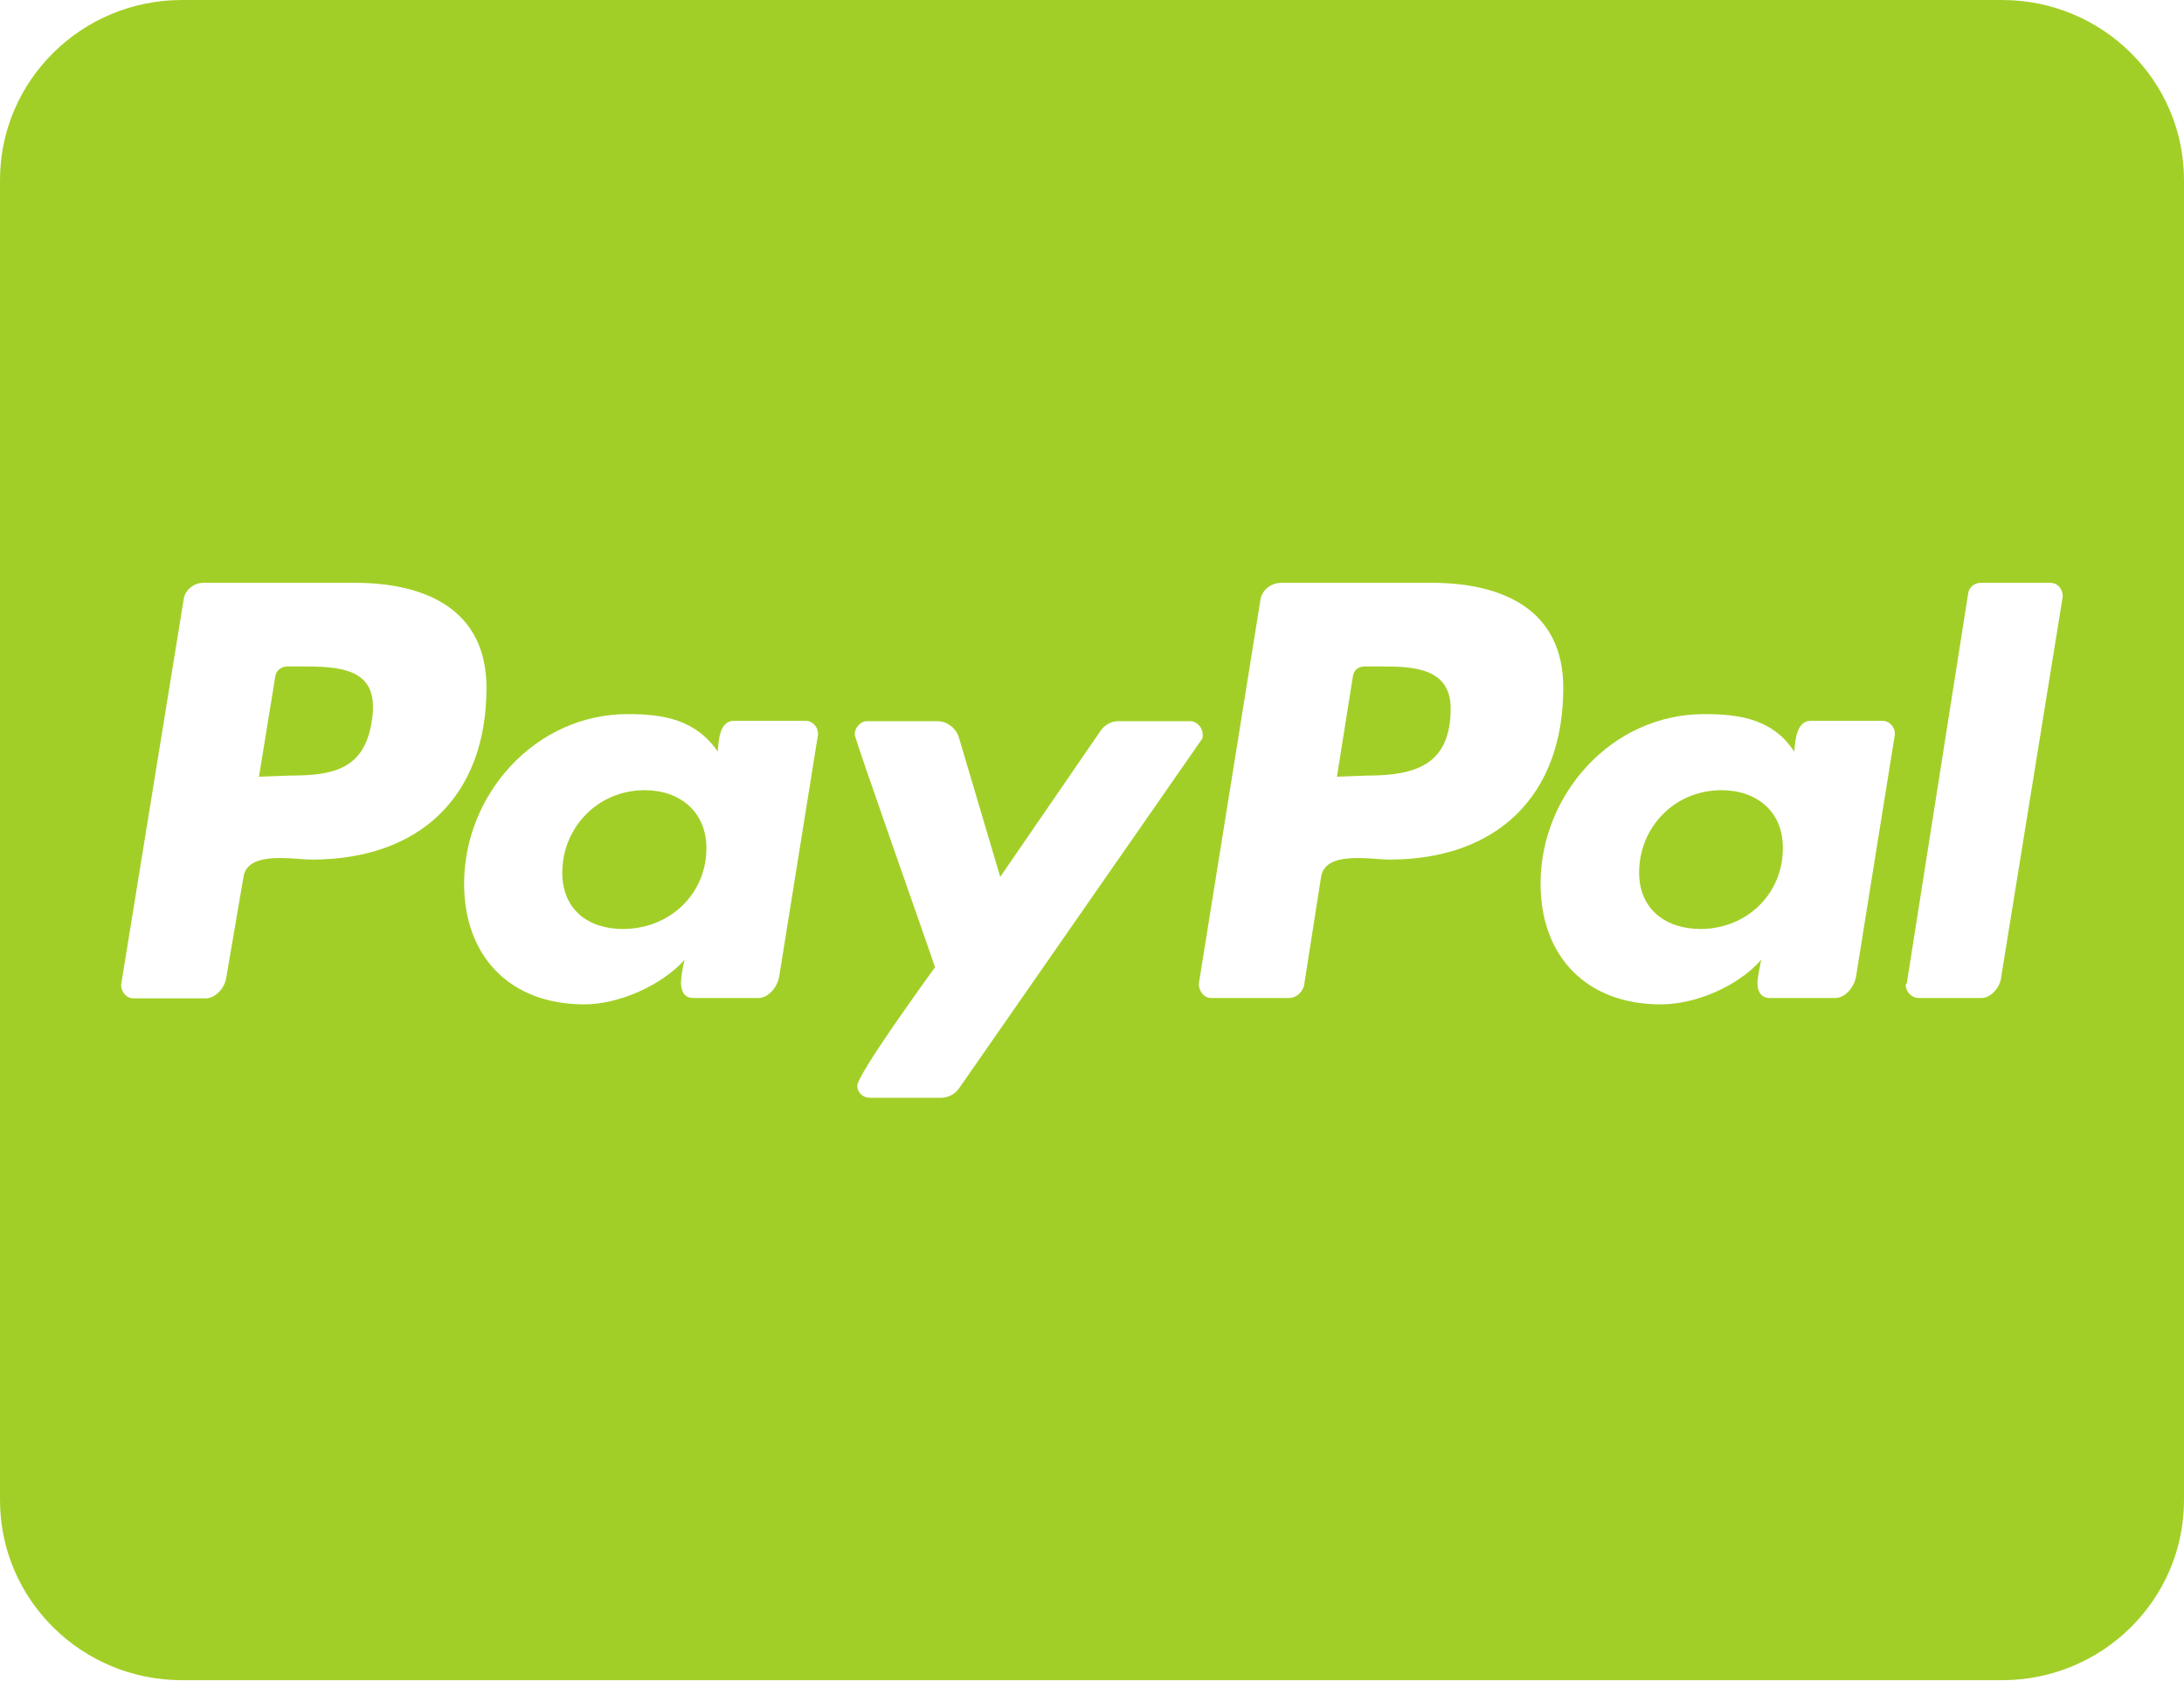
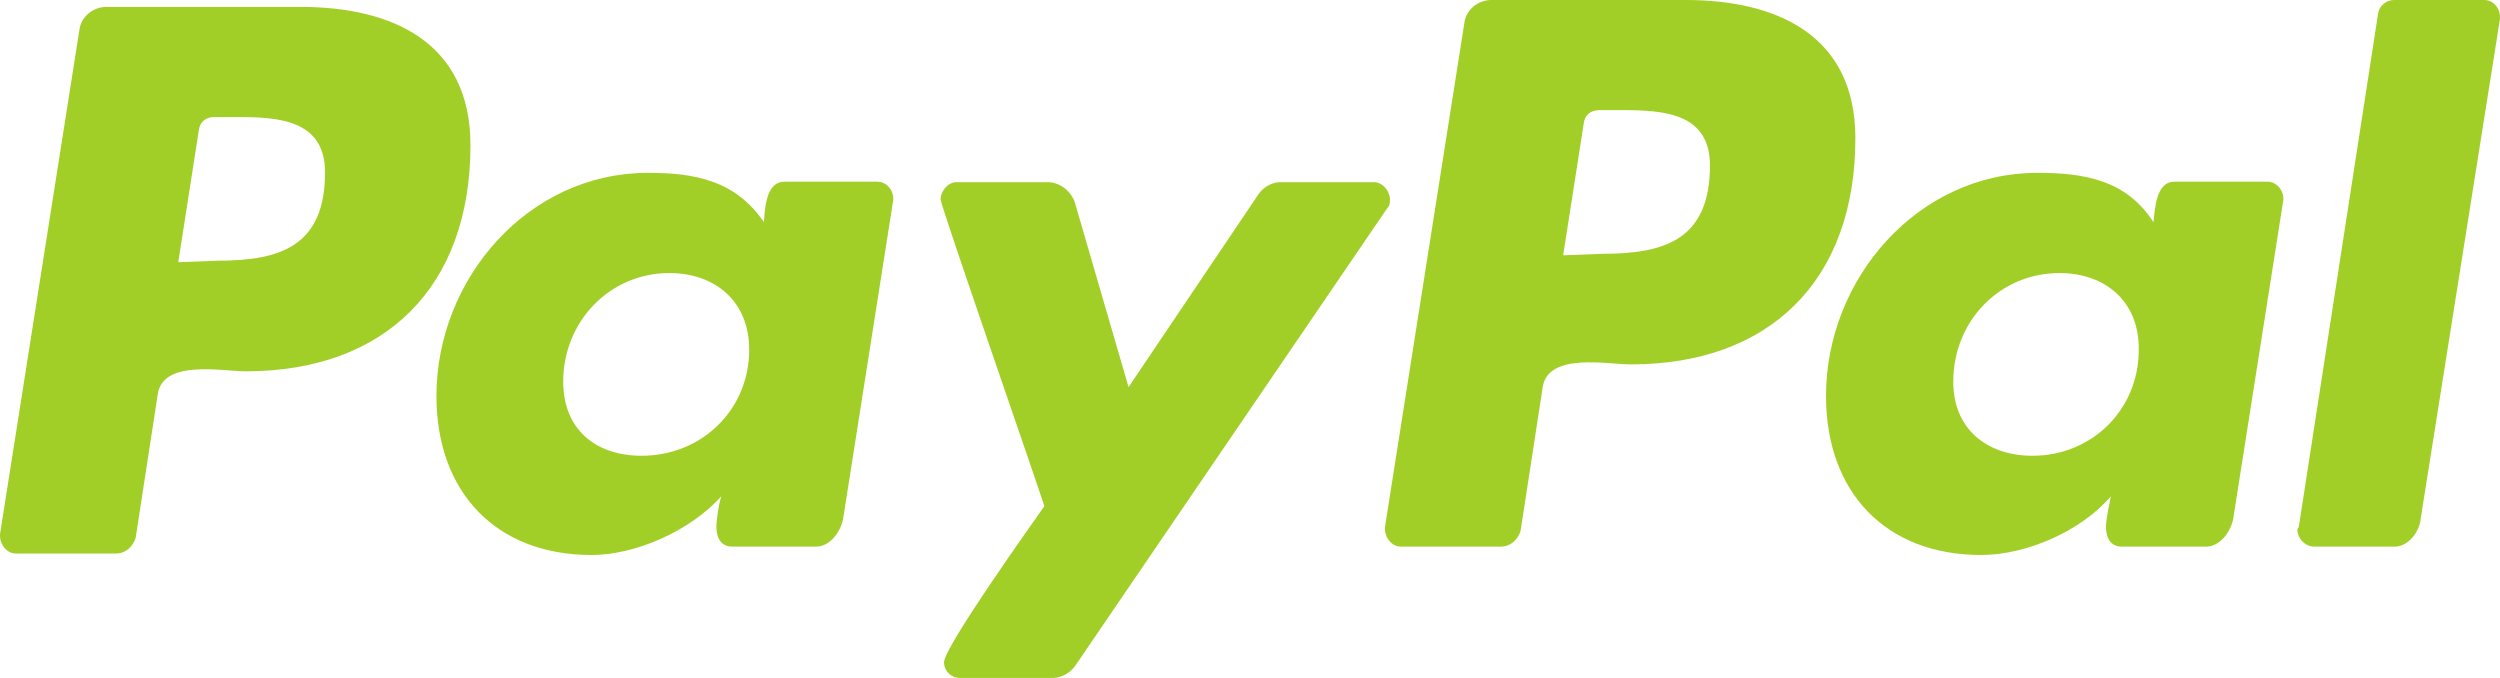
- <svg xmlns="http://www.w3.org/2000/svg" width="52" height="40" viewBox="0 0 52 40" fill="none">
-   <path d="M16.819 20.196C16.819 21.286 15.943 22.116 14.833 22.116C14.002 22.116 13.388 21.652 13.388 20.777C13.388 19.688 14.246 18.812 15.347 18.812C16.187 18.812 16.819 19.321 16.819 20.196ZM7.267 15.866H6.843C6.708 15.866 6.572 15.955 6.554 16.107L6.166 18.491L6.906 18.464C7.899 18.464 8.667 18.33 8.847 17.196C9.055 16 8.287 15.866 7.267 15.866ZM32.906 15.866H32.5C32.337 15.866 32.229 15.955 32.211 16.107L31.832 18.491L32.554 18.464C33.728 18.464 34.54 18.196 34.54 16.857C34.531 15.911 33.674 15.866 32.906 15.866ZM52 4.286V35.714C52 38.08 50.059 40 47.667 40H4.333C1.941 40 0 38.08 0 35.714V4.286C0 1.92 1.941 0 4.333 0H47.667C50.059 0 52 1.92 52 4.286ZM11.583 16.375C11.583 14.5 10.12 13.875 8.45 13.875H4.839C4.613 13.875 4.388 14.054 4.369 14.295L2.889 23.411C2.862 23.589 2.997 23.768 3.178 23.768H4.893C5.137 23.768 5.362 23.509 5.39 23.259L5.796 20.884C5.886 20.241 6.987 20.464 7.421 20.464C10.003 20.464 11.583 18.946 11.583 16.375ZM19.184 17.161H17.469C17.126 17.161 17.108 17.652 17.09 17.893C16.566 17.134 15.808 17 14.95 17C12.738 17 11.05 18.92 11.05 21.036C11.05 22.777 12.151 23.911 13.912 23.911C14.724 23.911 15.735 23.473 16.304 22.848C16.259 22.982 16.214 23.268 16.214 23.402C16.214 23.607 16.304 23.759 16.503 23.759H18.056C18.299 23.759 18.507 23.5 18.552 23.25L19.473 17.509C19.5 17.339 19.365 17.161 19.184 17.161ZM22.84 25.902L28.591 17.634C28.636 17.589 28.636 17.545 28.636 17.482C28.636 17.33 28.501 17.17 28.347 17.17H26.614C26.46 17.17 26.298 17.259 26.208 17.393L23.815 20.875L22.822 17.527C22.75 17.33 22.551 17.17 22.326 17.17H20.637C20.484 17.17 20.349 17.33 20.349 17.482C20.349 17.589 22.109 22.554 22.262 23.027C22.019 23.366 20.412 25.58 20.412 25.848C20.412 26.009 20.547 26.134 20.701 26.134H22.434C22.596 26.125 22.75 26.036 22.84 25.902ZM37.221 16.375C37.221 14.5 35.759 13.875 34.089 13.875H30.505C30.261 13.875 30.035 14.054 30.008 14.295L28.546 23.402C28.528 23.58 28.663 23.759 28.835 23.759H30.685C30.866 23.759 31.001 23.625 31.047 23.473L31.453 20.884C31.543 20.241 32.644 20.464 33.078 20.464C35.642 20.464 37.221 18.946 37.221 16.375ZM44.823 17.161H43.108C42.765 17.161 42.746 17.652 42.719 17.893C42.223 17.134 41.456 17 40.58 17C38.368 17 36.68 18.92 36.68 21.036C36.68 22.777 37.781 23.911 39.542 23.911C40.381 23.911 41.392 23.473 41.934 22.848C41.907 22.982 41.844 23.268 41.844 23.402C41.844 23.607 41.934 23.759 42.133 23.759H43.694C43.938 23.759 44.146 23.5 44.191 23.25L45.112 17.509C45.139 17.339 45.004 17.161 44.823 17.161ZM49.111 14.188C49.111 14.009 48.976 13.875 48.822 13.875H47.152C47.017 13.875 46.881 13.982 46.863 14.116L45.401 23.402L45.374 23.446C45.374 23.607 45.509 23.759 45.69 23.759H47.179C47.405 23.759 47.631 23.5 47.649 23.25L49.111 14.214V14.188ZM40.986 18.812C39.885 18.812 39.027 19.679 39.027 20.777C39.027 21.643 39.659 22.116 40.49 22.116C41.573 22.116 42.449 21.295 42.449 20.196C42.458 19.321 41.826 18.812 40.986 18.812Z" fill="#A2CF27" />
+ <svg xmlns="http://www.w3.org/2000/svg" width="59px" height="16px" viewBox="0 0 59 16" version="1.1">
+   <defs />
+   <g id="Page-1" stroke="none" stroke-width="1" fill="none" fill-rule="evenodd">
+     <g id="pp" fill-rule="nonzero" fill="#A2CF27">
+       <path d="M17.681,8.251 C17.681,9.672 16.561,10.756 15.14,10.756 C14.077,10.756 13.292,10.15 13.292,9.008 C13.292,7.586 14.389,6.444 15.798,6.444 C16.873,6.444 17.681,7.109 17.681,8.251 Z M20.708,4.288 L18.513,4.288 C18.074,4.288 18.051,4.929 18.028,5.244 C17.358,4.253 16.388,4.079 15.29,4.079 C12.46,4.079 10.3,6.584 10.3,9.346 C10.3,11.618 11.709,13.098 13.962,13.098 C15.001,13.098 16.295,12.527 17.023,11.712 C16.965,11.886 16.907,12.259 16.907,12.434 C16.907,12.702 17.023,12.9 17.277,12.9 L19.264,12.9 C19.576,12.9 19.841,12.562 19.899,12.236 L21.077,4.743 C21.112,4.522 20.939,4.288 20.708,4.288 Z M25.386,15.697 L32.744,4.906 C32.802,4.848 32.802,4.789 32.802,4.708 C32.802,4.51 32.629,4.3 32.432,4.3 L30.214,4.3 C30.018,4.3 29.81,4.417 29.695,4.591 L26.634,9.136 L25.363,4.766 C25.27,4.51 25.016,4.3 24.728,4.3 L22.568,4.3 C22.371,4.3 22.198,4.51 22.198,4.708 C22.198,4.848 24.45,11.327 24.647,11.945 C24.335,12.388 22.279,15.278 22.279,15.627 C22.279,15.837 22.452,16 22.648,16 L24.866,16 C25.074,15.988 25.27,15.872 25.386,15.697 Z M53.513,4.288 L51.318,4.288 C50.88,4.288 50.856,4.929 50.822,5.244 C50.186,4.253 49.205,4.079 48.084,4.079 C45.254,4.079 43.094,6.584 43.094,9.346 C43.094,11.618 44.503,13.098 46.756,13.098 C47.83,13.098 49.124,12.527 49.817,11.712 C49.782,11.886 49.701,12.259 49.701,12.434 C49.701,12.702 49.817,12.9 50.071,12.9 L52.069,12.9 C52.381,12.9 52.647,12.562 52.705,12.236 L53.883,4.743 C53.917,4.522 53.744,4.288 53.513,4.288 Z M59,0.408 C59,0.175 58.827,0 58.63,0 L56.493,0 C56.32,0 56.147,0.14 56.124,0.315 L54.252,12.434 L54.218,12.492 C54.218,12.702 54.391,12.9 54.622,12.9 L56.528,12.9 C56.817,12.9 57.106,12.562 57.129,12.236 L59,0.443 L59,0.408 Z M48.604,6.444 C49.678,6.444 50.487,7.109 50.475,8.251 C50.475,9.684 49.355,10.756 47.969,10.756 C46.906,10.756 46.097,10.138 46.097,9.008 C46.097,7.575 47.195,6.444 48.604,6.444 Z M43.787,3.263 C43.787,6.619 41.766,8.6 38.485,8.6 C37.931,8.6 36.521,8.309 36.406,9.148 L35.886,12.527 C35.828,12.725 35.655,12.9 35.424,12.9 L33.056,12.9 C32.837,12.9 32.663,12.667 32.686,12.434 L34.558,0.548 C34.592,0.233 34.881,0 35.193,0 L39.779,0 C41.916,0 43.787,0.816 43.787,3.263 Z M38.266,2.599 L37.746,2.599 C37.538,2.599 37.399,2.715 37.376,2.913 L36.891,6.025 L37.815,5.99 C39.317,5.99 40.356,5.64 40.356,3.892 C40.345,2.657 39.247,2.599 38.266,2.599 Z M11.103,3.426 C11.103,6.782 9.081,8.763 5.801,8.763 C5.246,8.763 3.837,8.472 3.722,9.311 L3.202,12.69 C3.144,12.889 2.971,13.063 2.74,13.063 L0.372,13.063 C0.152,13.063 -0.021,12.83 0.002,12.597 L1.873,0.711 C1.908,0.396 2.197,0.163 2.509,0.163 L7.095,0.163 C9.231,0.163 11.103,0.979 11.103,3.426 Z M5.581,2.762 L5.062,2.762 C4.854,2.762 4.715,2.878 4.692,3.076 L4.207,6.188 L5.131,6.153 C6.633,6.153 7.672,5.803 7.672,4.055 C7.66,2.82 6.563,2.762 5.581,2.762 Z" id="Shape" />
+     </g>
+   </g>
</svg>
